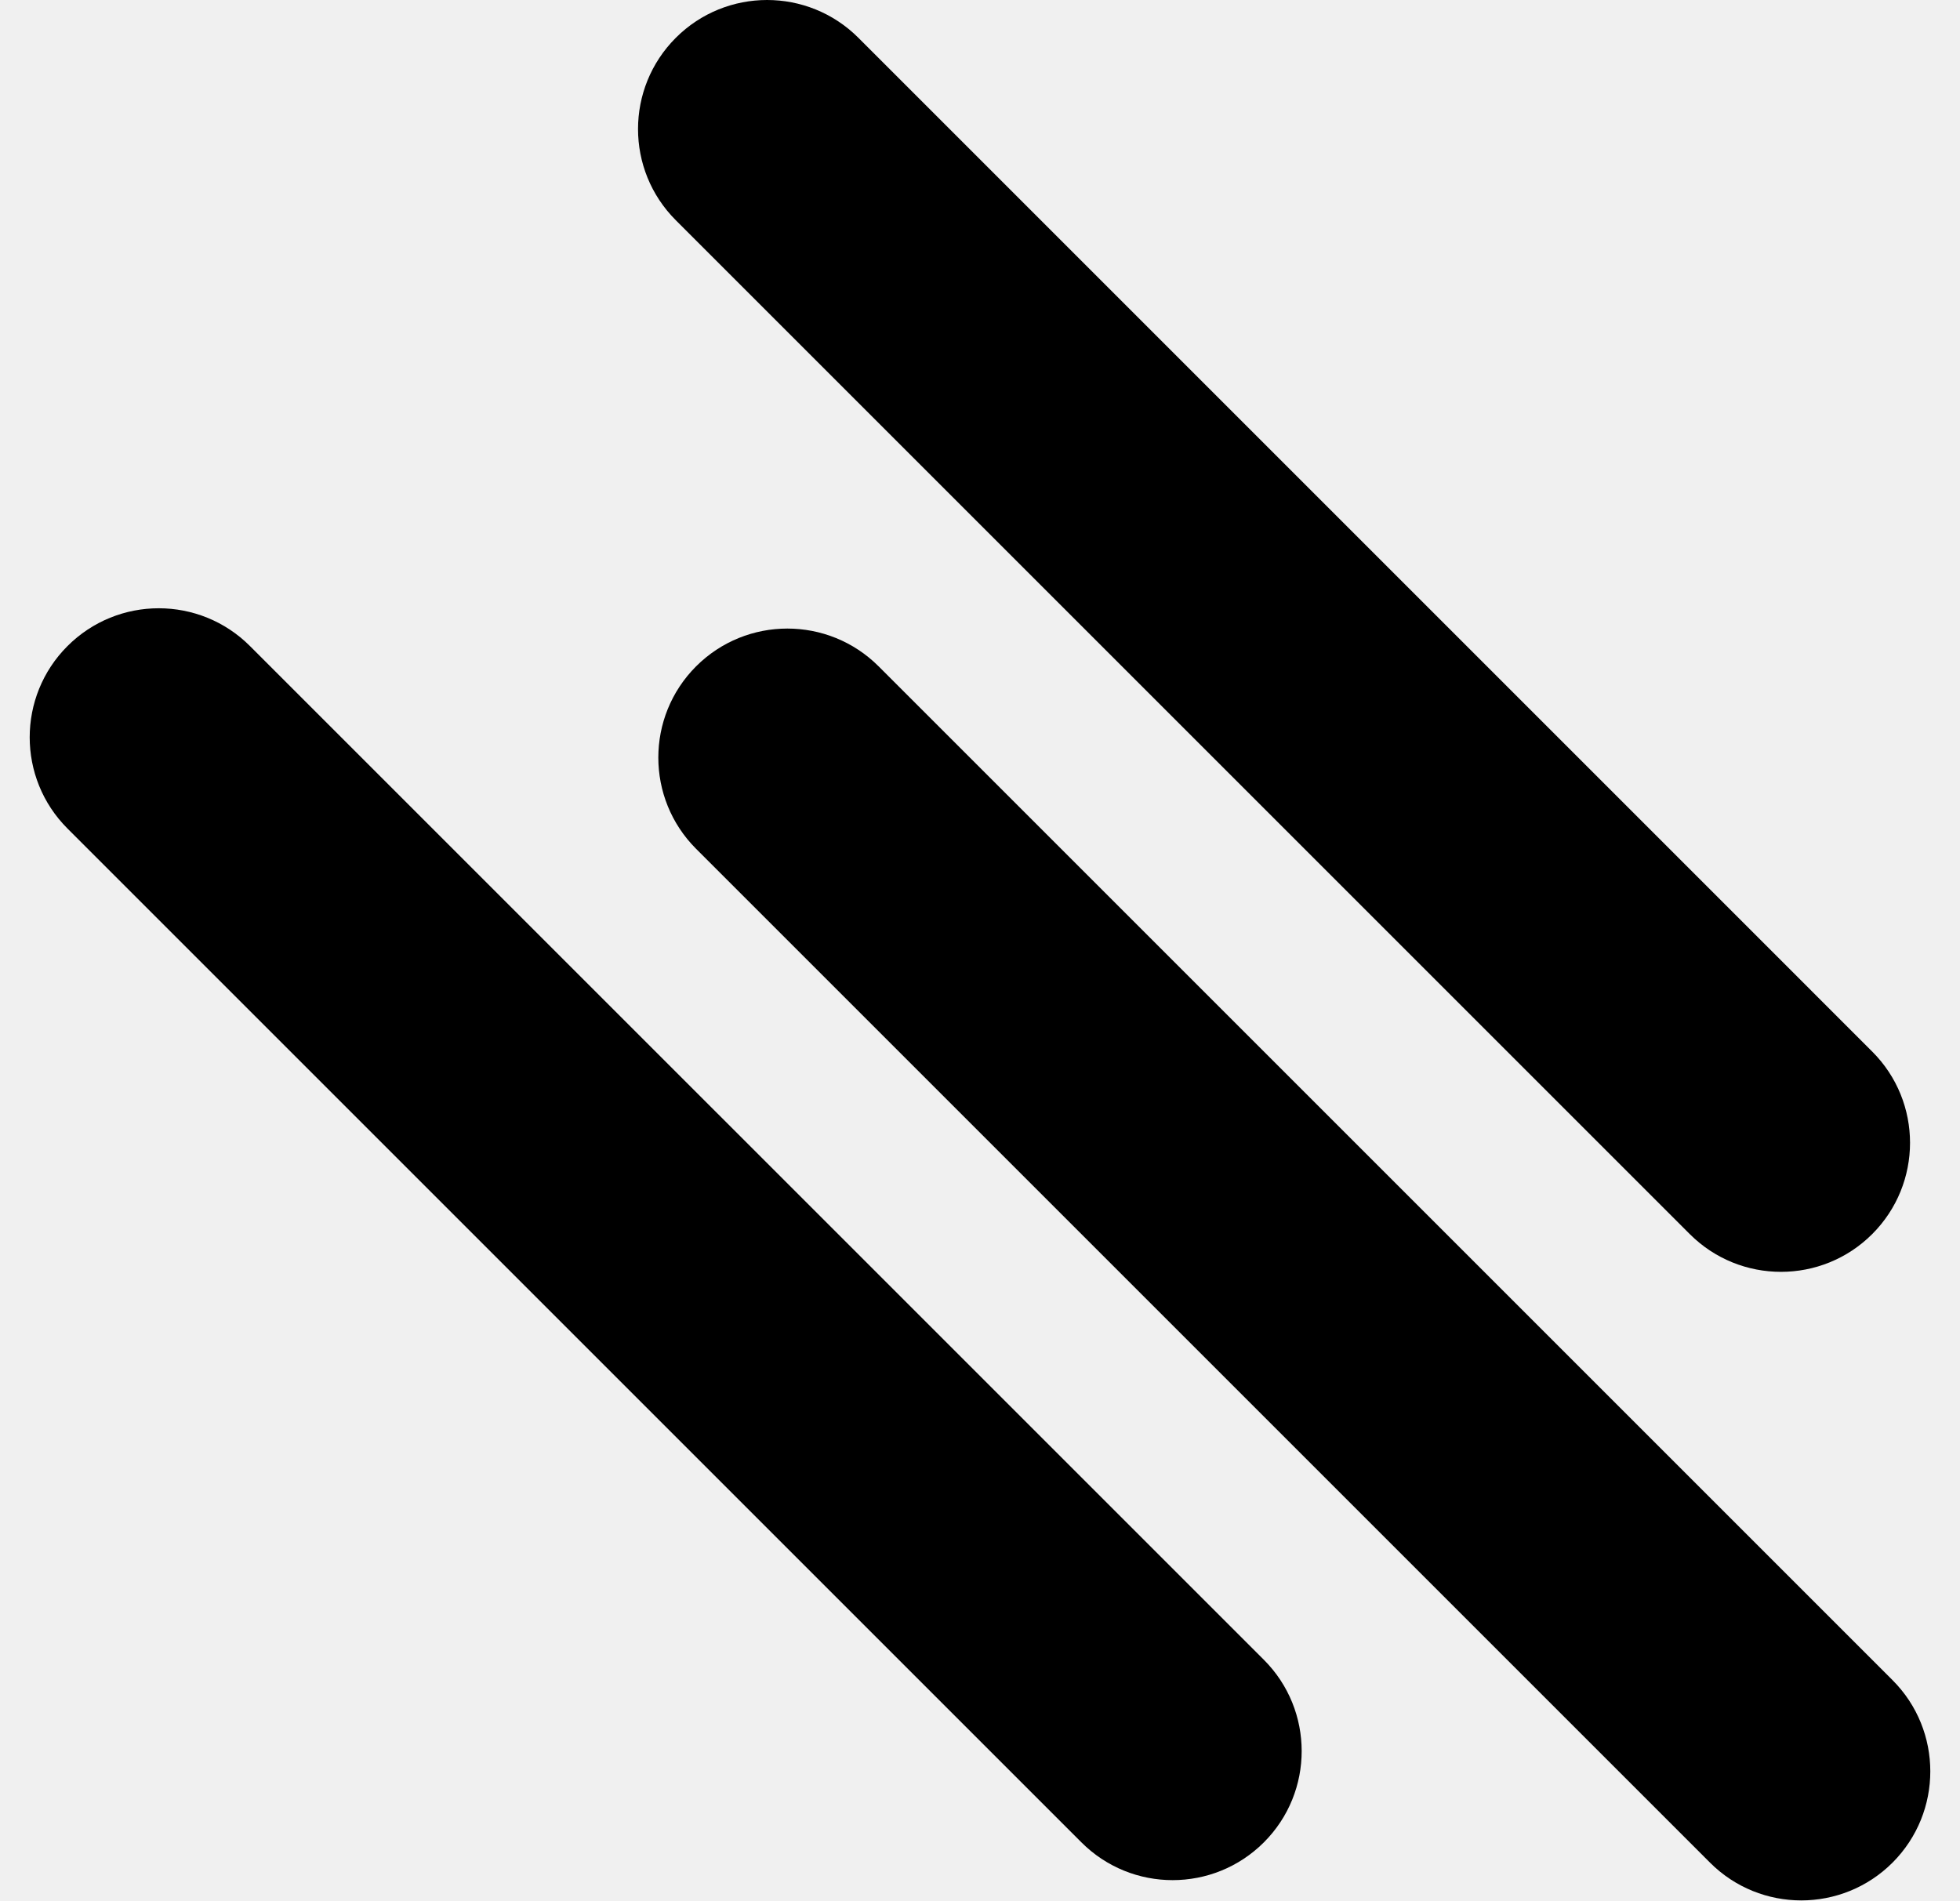
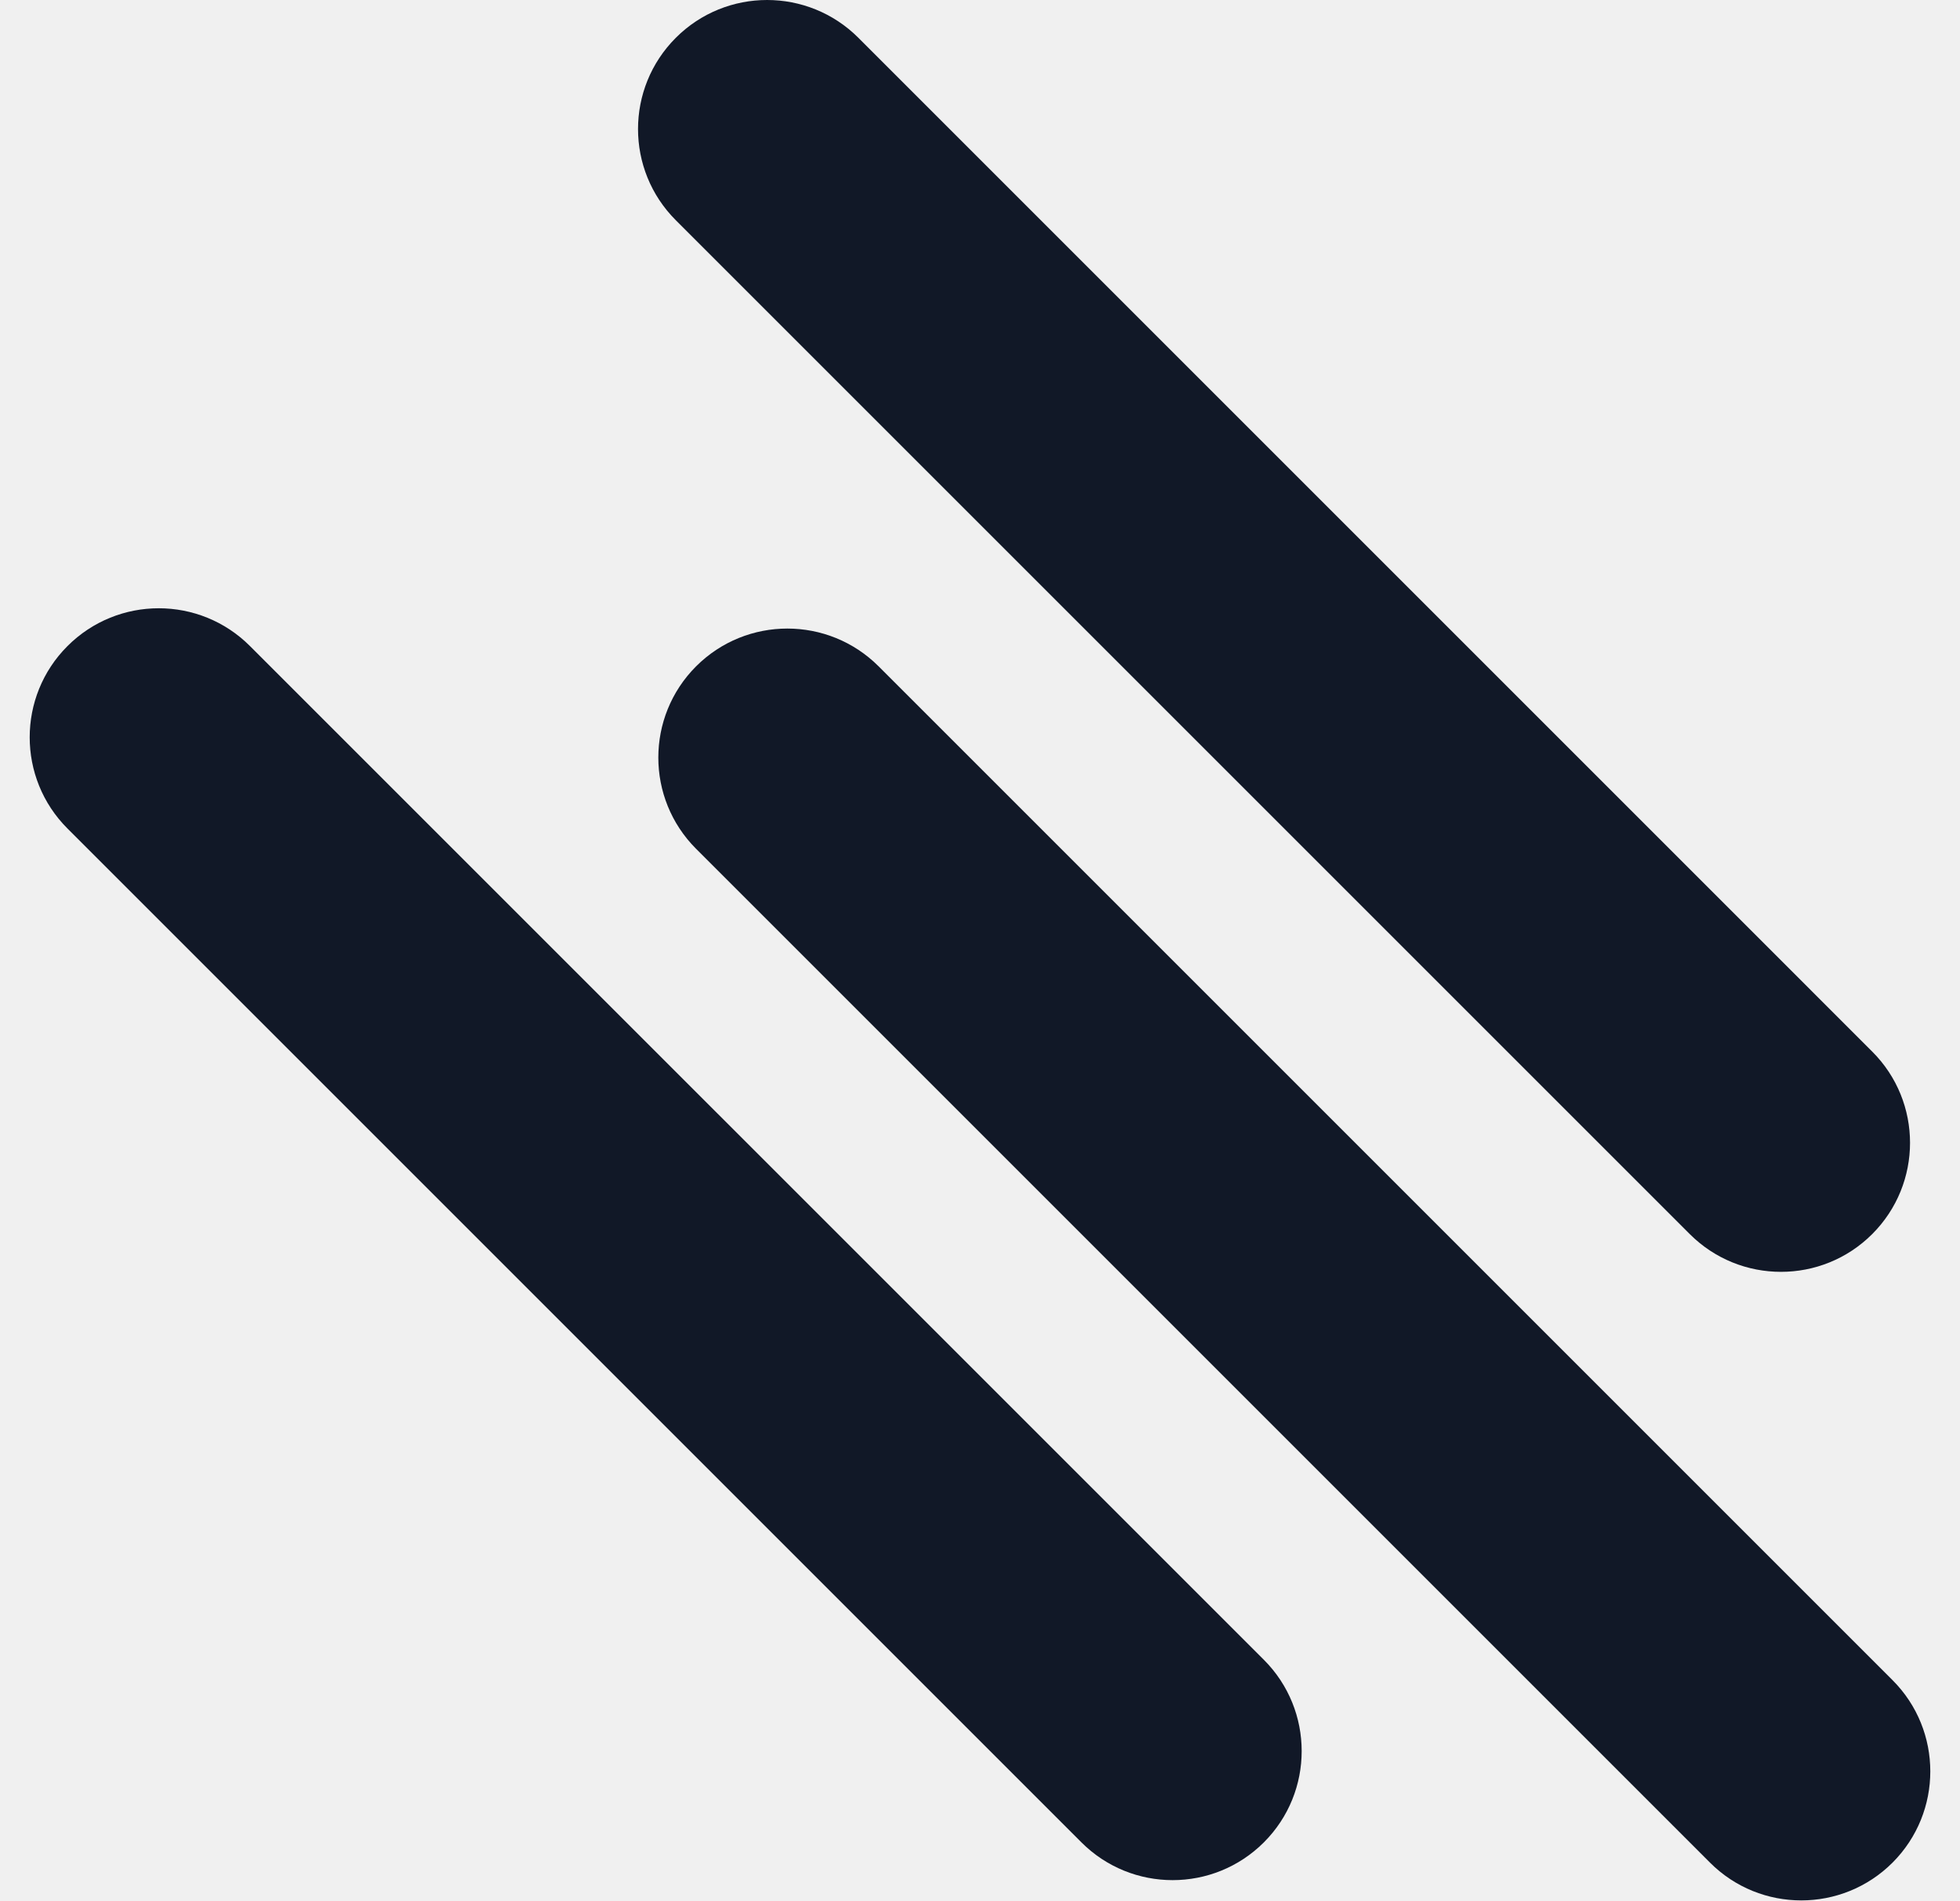
<svg xmlns="http://www.w3.org/2000/svg" width="33" height="32" viewBox="0 0 33 32" fill="none">
  <g clip-path="url(#clip0_257_971)">
-     <path d="M14.452 0.636C13.603 -0.212 12.227 -0.212 11.379 0.636C10.53 1.485 10.53 2.861 11.379 3.709L28.45 20.78C29.298 21.628 30.674 21.628 31.522 20.78C32.371 19.931 32.371 18.555 31.522 17.707L14.452 0.636Z" fill="black" />
-     <path d="M1.136 10.879C1.985 10.03 3.361 10.03 4.209 10.879L21.28 27.949C22.128 28.798 22.128 30.174 21.28 31.022C20.431 31.871 19.055 31.871 18.207 31.022L1.136 13.951C0.288 13.103 0.288 11.727 1.136 10.879Z" fill="black" />
-     <path d="M11.72 11.22C12.569 10.372 13.944 10.372 14.793 11.22L31.864 28.291C32.712 29.139 32.712 30.515 31.864 31.364C31.015 32.212 29.639 32.212 28.791 31.364L11.72 14.293C10.872 13.444 10.872 12.069 11.72 11.22Z" fill="black" />
+     <path d="M14.452 0.636C13.603 -0.212 12.227 -0.212 11.379 0.636C10.53 1.485 10.53 2.861 11.379 3.709L28.45 20.78C29.298 21.628 30.674 21.628 31.522 20.78C32.371 19.931 32.371 18.555 31.522 17.707L14.452 0.636Z" fill="#111827" />
+     <path d="M1.136 10.879C1.985 10.03 3.361 10.03 4.209 10.879L21.28 27.949C22.128 28.798 22.128 30.174 21.28 31.022C20.431 31.871 19.055 31.871 18.207 31.022L1.136 13.951C0.288 13.103 0.288 11.727 1.136 10.879Z" fill="#111827" />
+     <path d="M11.72 11.22C12.569 10.372 13.944 10.372 14.793 11.22L31.864 28.291C32.712 29.139 32.712 30.515 31.864 31.364C31.015 32.212 29.639 32.212 28.791 31.364L11.72 14.293C10.872 13.444 10.872 12.069 11.72 11.22Z" fill="#111827" />
  </g>
  <defs>
    <clipPath id="clip0_257_971">
      <rect width="32" height="32" fill="white" transform="translate(0.5)" />
    </clipPath>
  </defs>
</svg>
